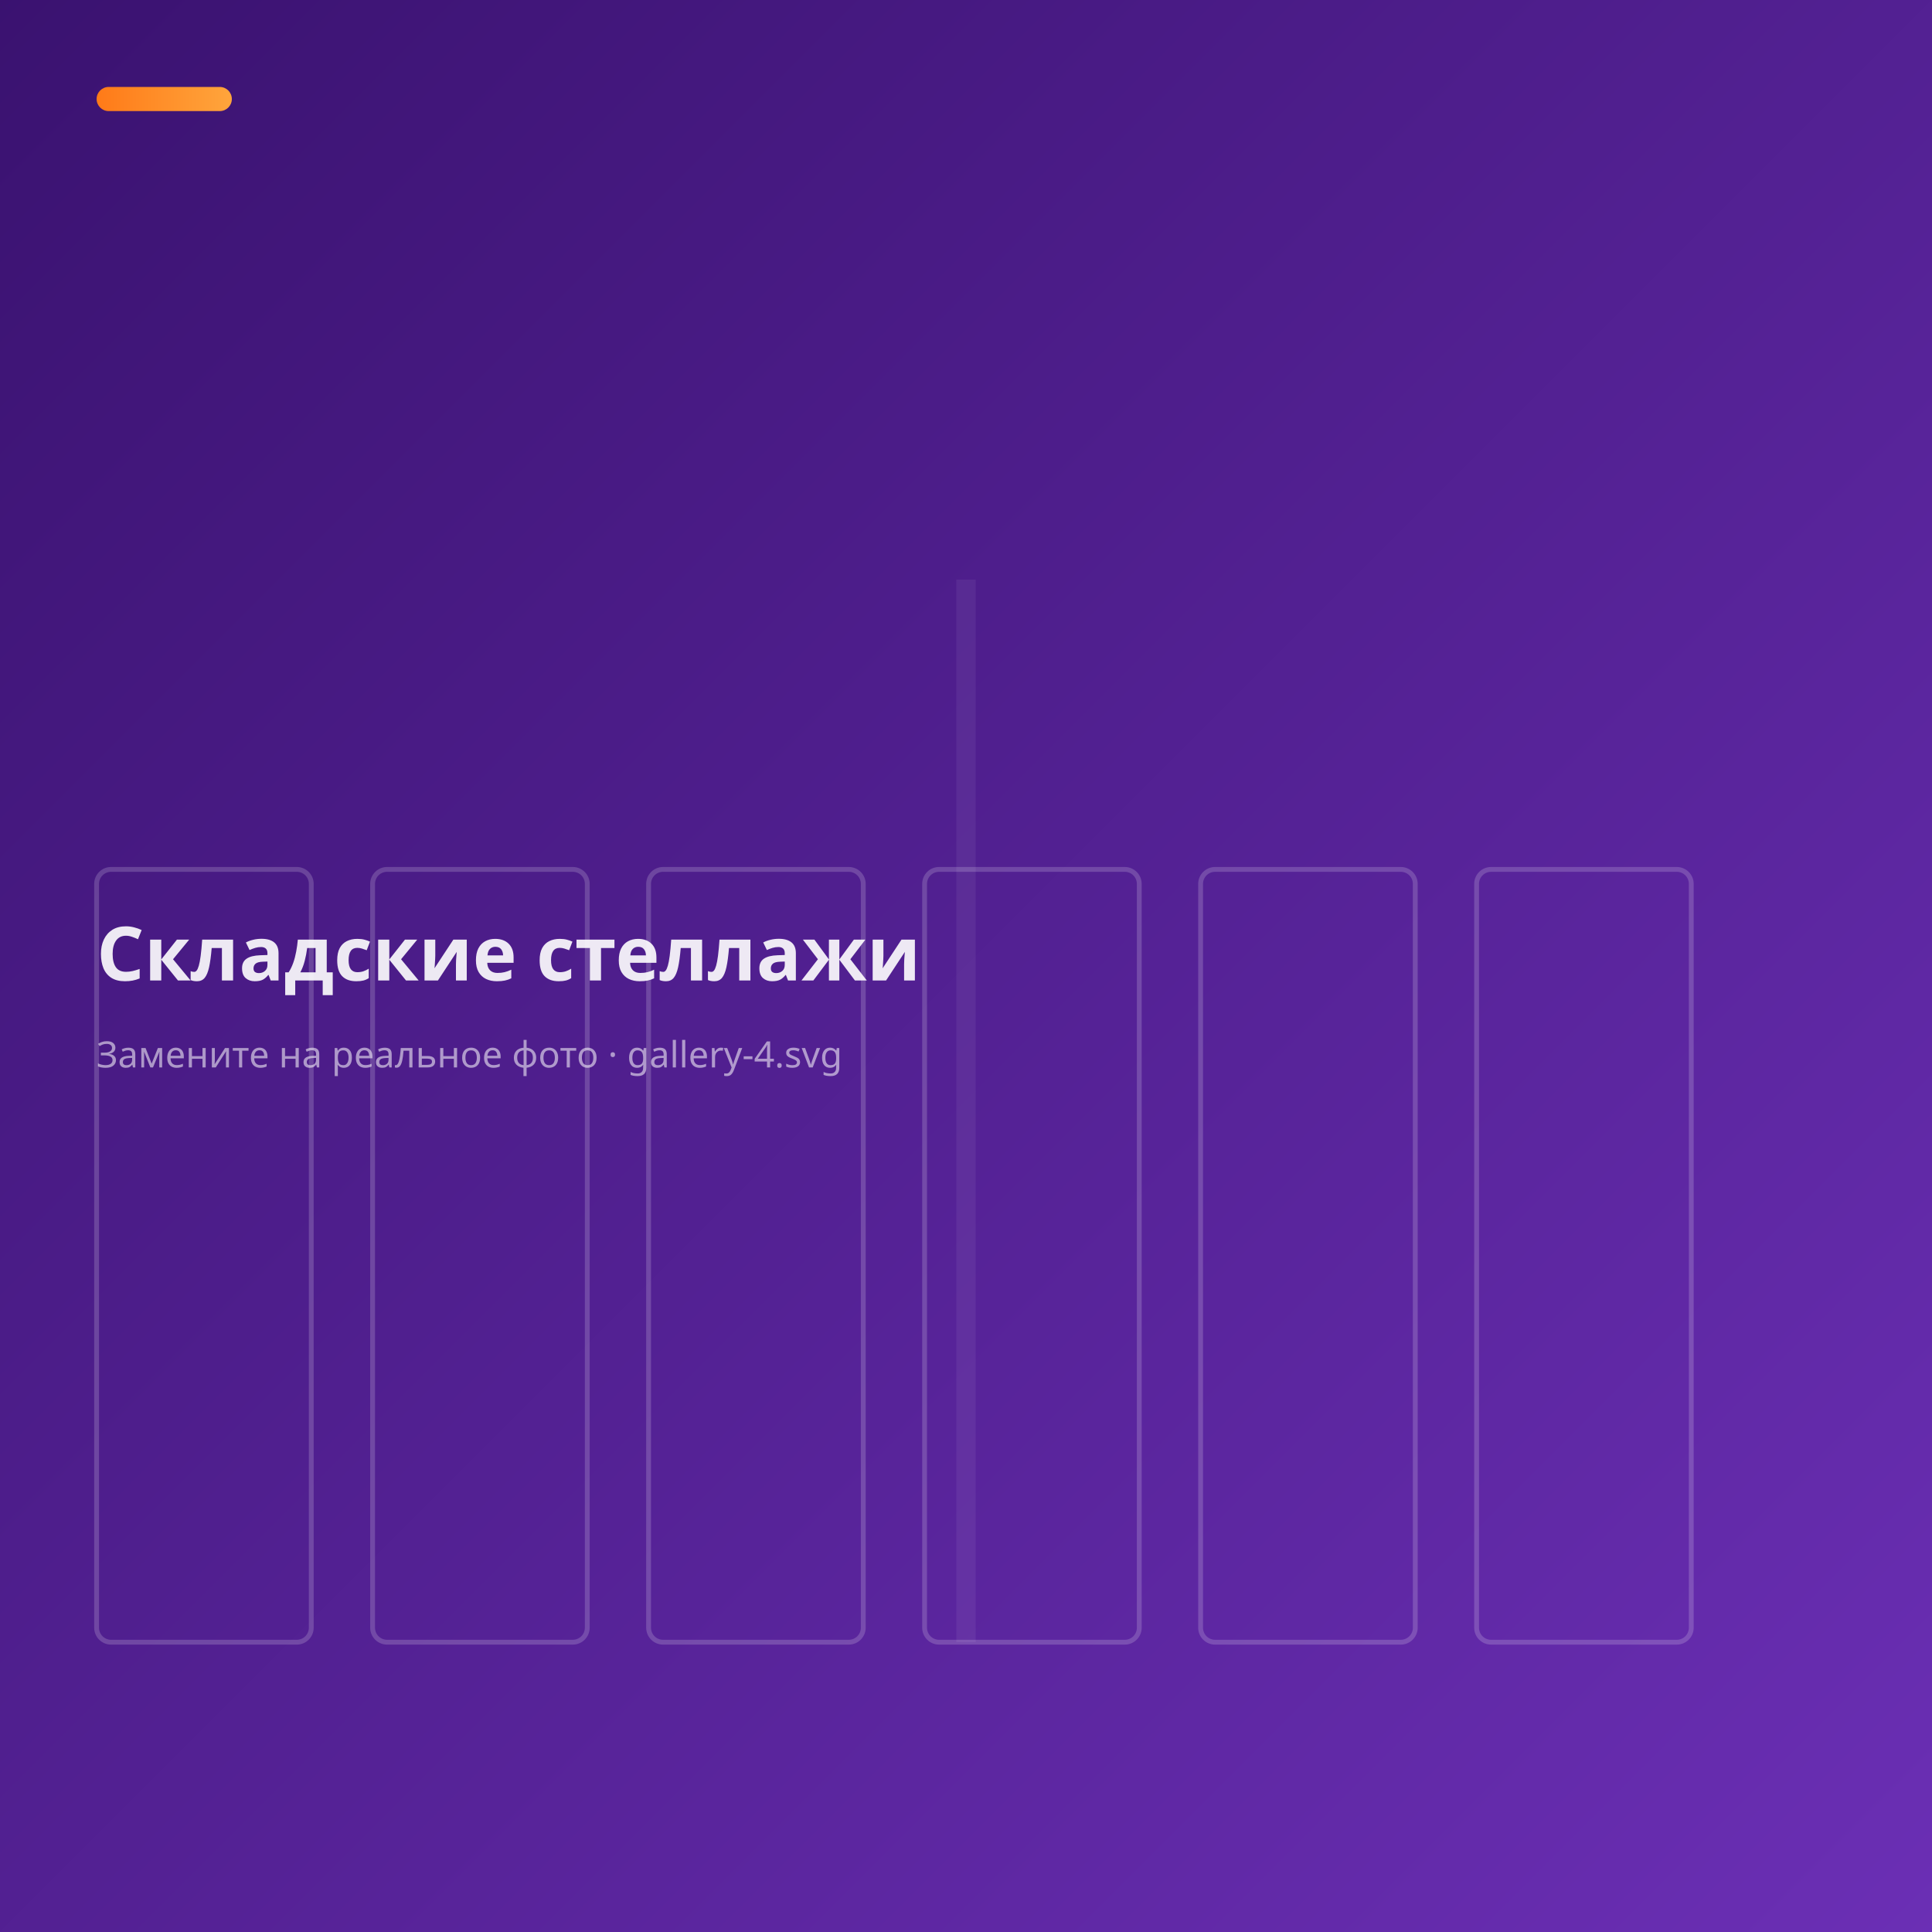
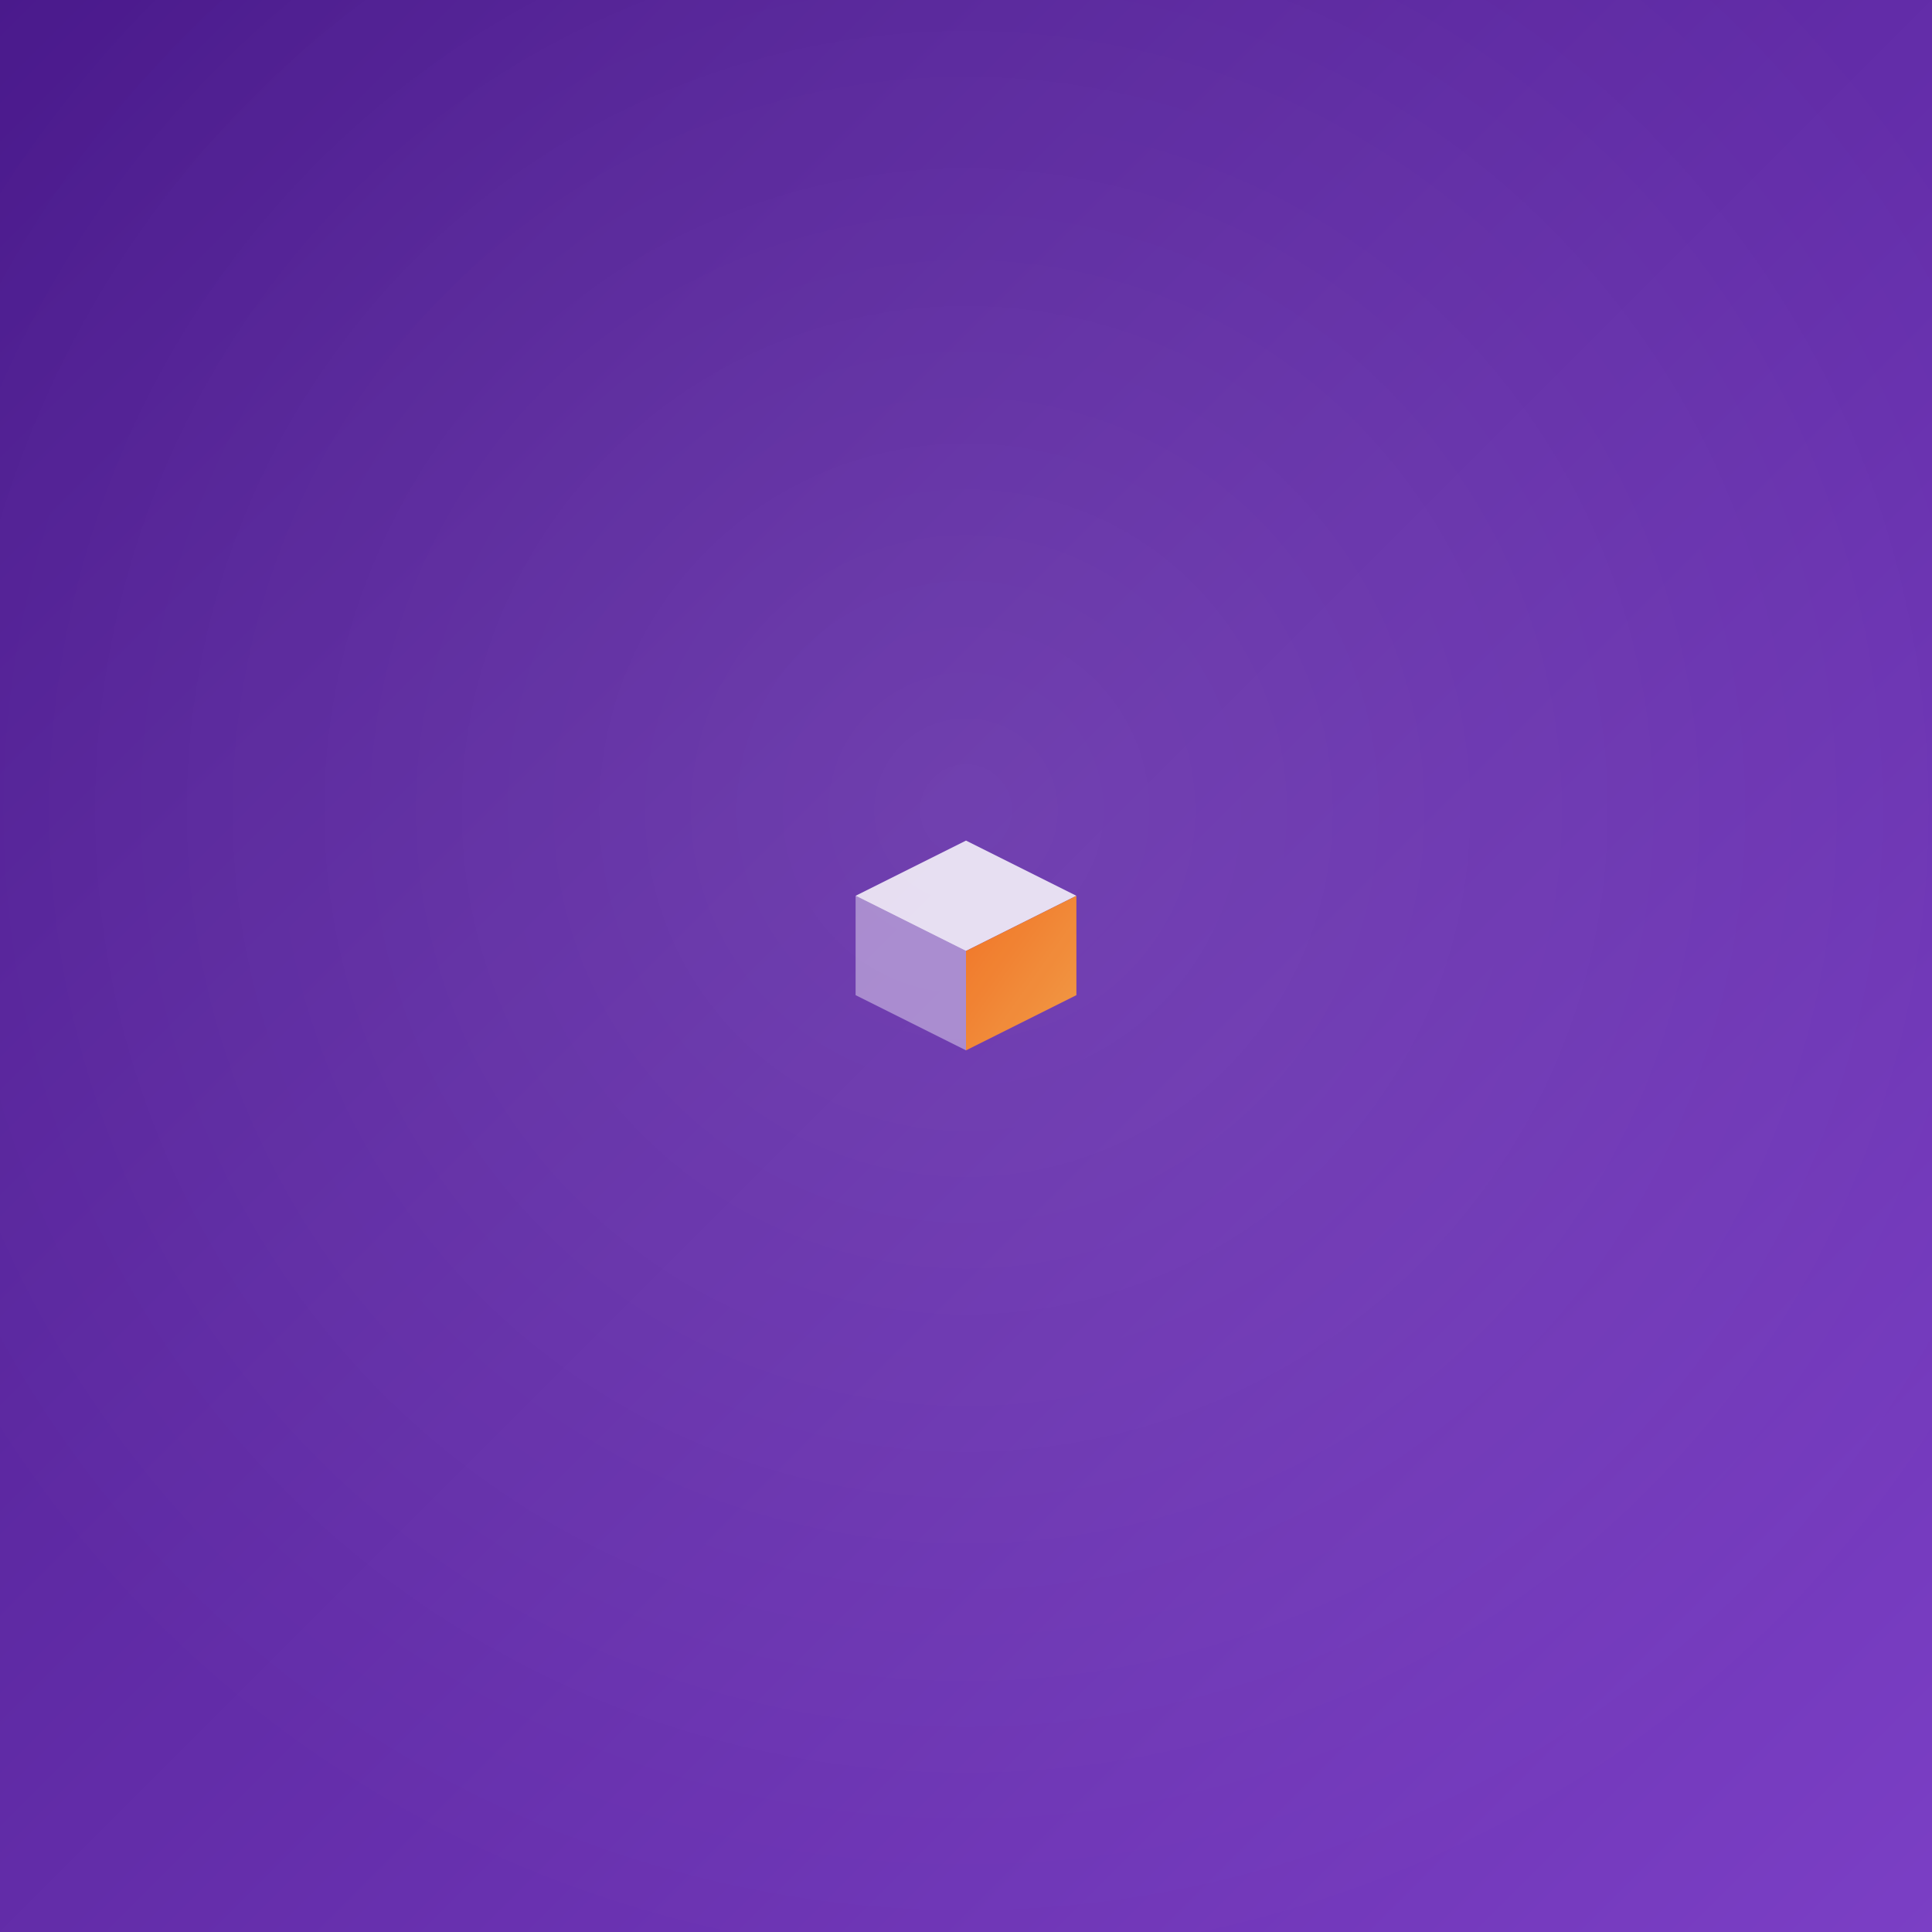
<svg xmlns="http://www.w3.org/2000/svg" width="800" height="800" viewBox="0 0 800 800">
  <defs>
    <linearGradient id="g" x1="0" y1="0" x2="1" y2="1">
-       <stop offset="0" stop-color="#3A1270" />
-       <stop offset="1" stop-color="#6B2FB5" />
+       <stop offset="0" stop-color="#4A1A8C" />
+       <stop offset="1" stop-color="#7B3FC5" />
    </linearGradient>
-     <linearGradient id="a" x1="0" y1="0" x2="1" y2="0">
+     <linearGradient id="a" x1="0" y1="0" x2="1" y2="1">
      <stop offset="0" stop-color="#FF7A18" />
      <stop offset="1" stop-color="#FFA53C" />
    </linearGradient>
+     <radialGradient id="glow" cx="0.5" cy="0.42" r="0.6">
+       <stop offset="0" stop-color="#ffffff" stop-opacity="0.10" />
+       <stop offset="1" stop-color="#ffffff" stop-opacity="0" />
+     </radialGradient>
  </defs>
  <rect width="800" height="800" fill="url(#g)" />
-   <g opacity="0.18" fill="none" stroke="#fff" stroke-width="2">
-     <rect x="40" y="360" width="88.889" height="320" rx="6" />
-     <rect x="154.286" y="360" width="88.889" height="320" rx="6" />
-     <rect x="268.571" y="360" width="88.889" height="320" rx="6" />
-     <rect x="382.857" y="360" width="88.889" height="320" rx="6" />
-     <rect x="497.143" y="360" width="88.889" height="320" rx="6" />
-     <rect x="611.429" y="360" width="88.889" height="320" rx="6" />
+   <rect width="800" height="800" fill="url(#glow)" />
+   <g transform="translate(336, 320.64) scale(2.285714)" opacity="0.9">
+     <path d="M8 22 28 12l20 10-20 10-20-10Z" fill="#fff" fill-opacity="0.92" />
+     <path d="M8 22v18l20 10V32L8 22Z" fill="#fff" fill-opacity="0.45" />
+     <path d="M48 22v18L28 50V32l20-10Z" fill="url(#a)" />
  </g>
-   <rect x="396" y="240" width="8" height="440" fill="#fff" opacity="0.06" />
-   <rect x="40" y="36" width="56" height="10" rx="5" fill="url(#a)" />
-   <text x="40" y="406" font-family="'Manrope',sans-serif" font-size="31" font-weight="700" fill="#FFFFFF" opacity="0.9">Складские стеллажи</text>
-   <text x="40" y="442" font-family="'Manrope',sans-serif" font-size="15" fill="#FFFFFF" opacity="0.55">Замените на реальное фото · gallery-4.svg</text>
</svg>
